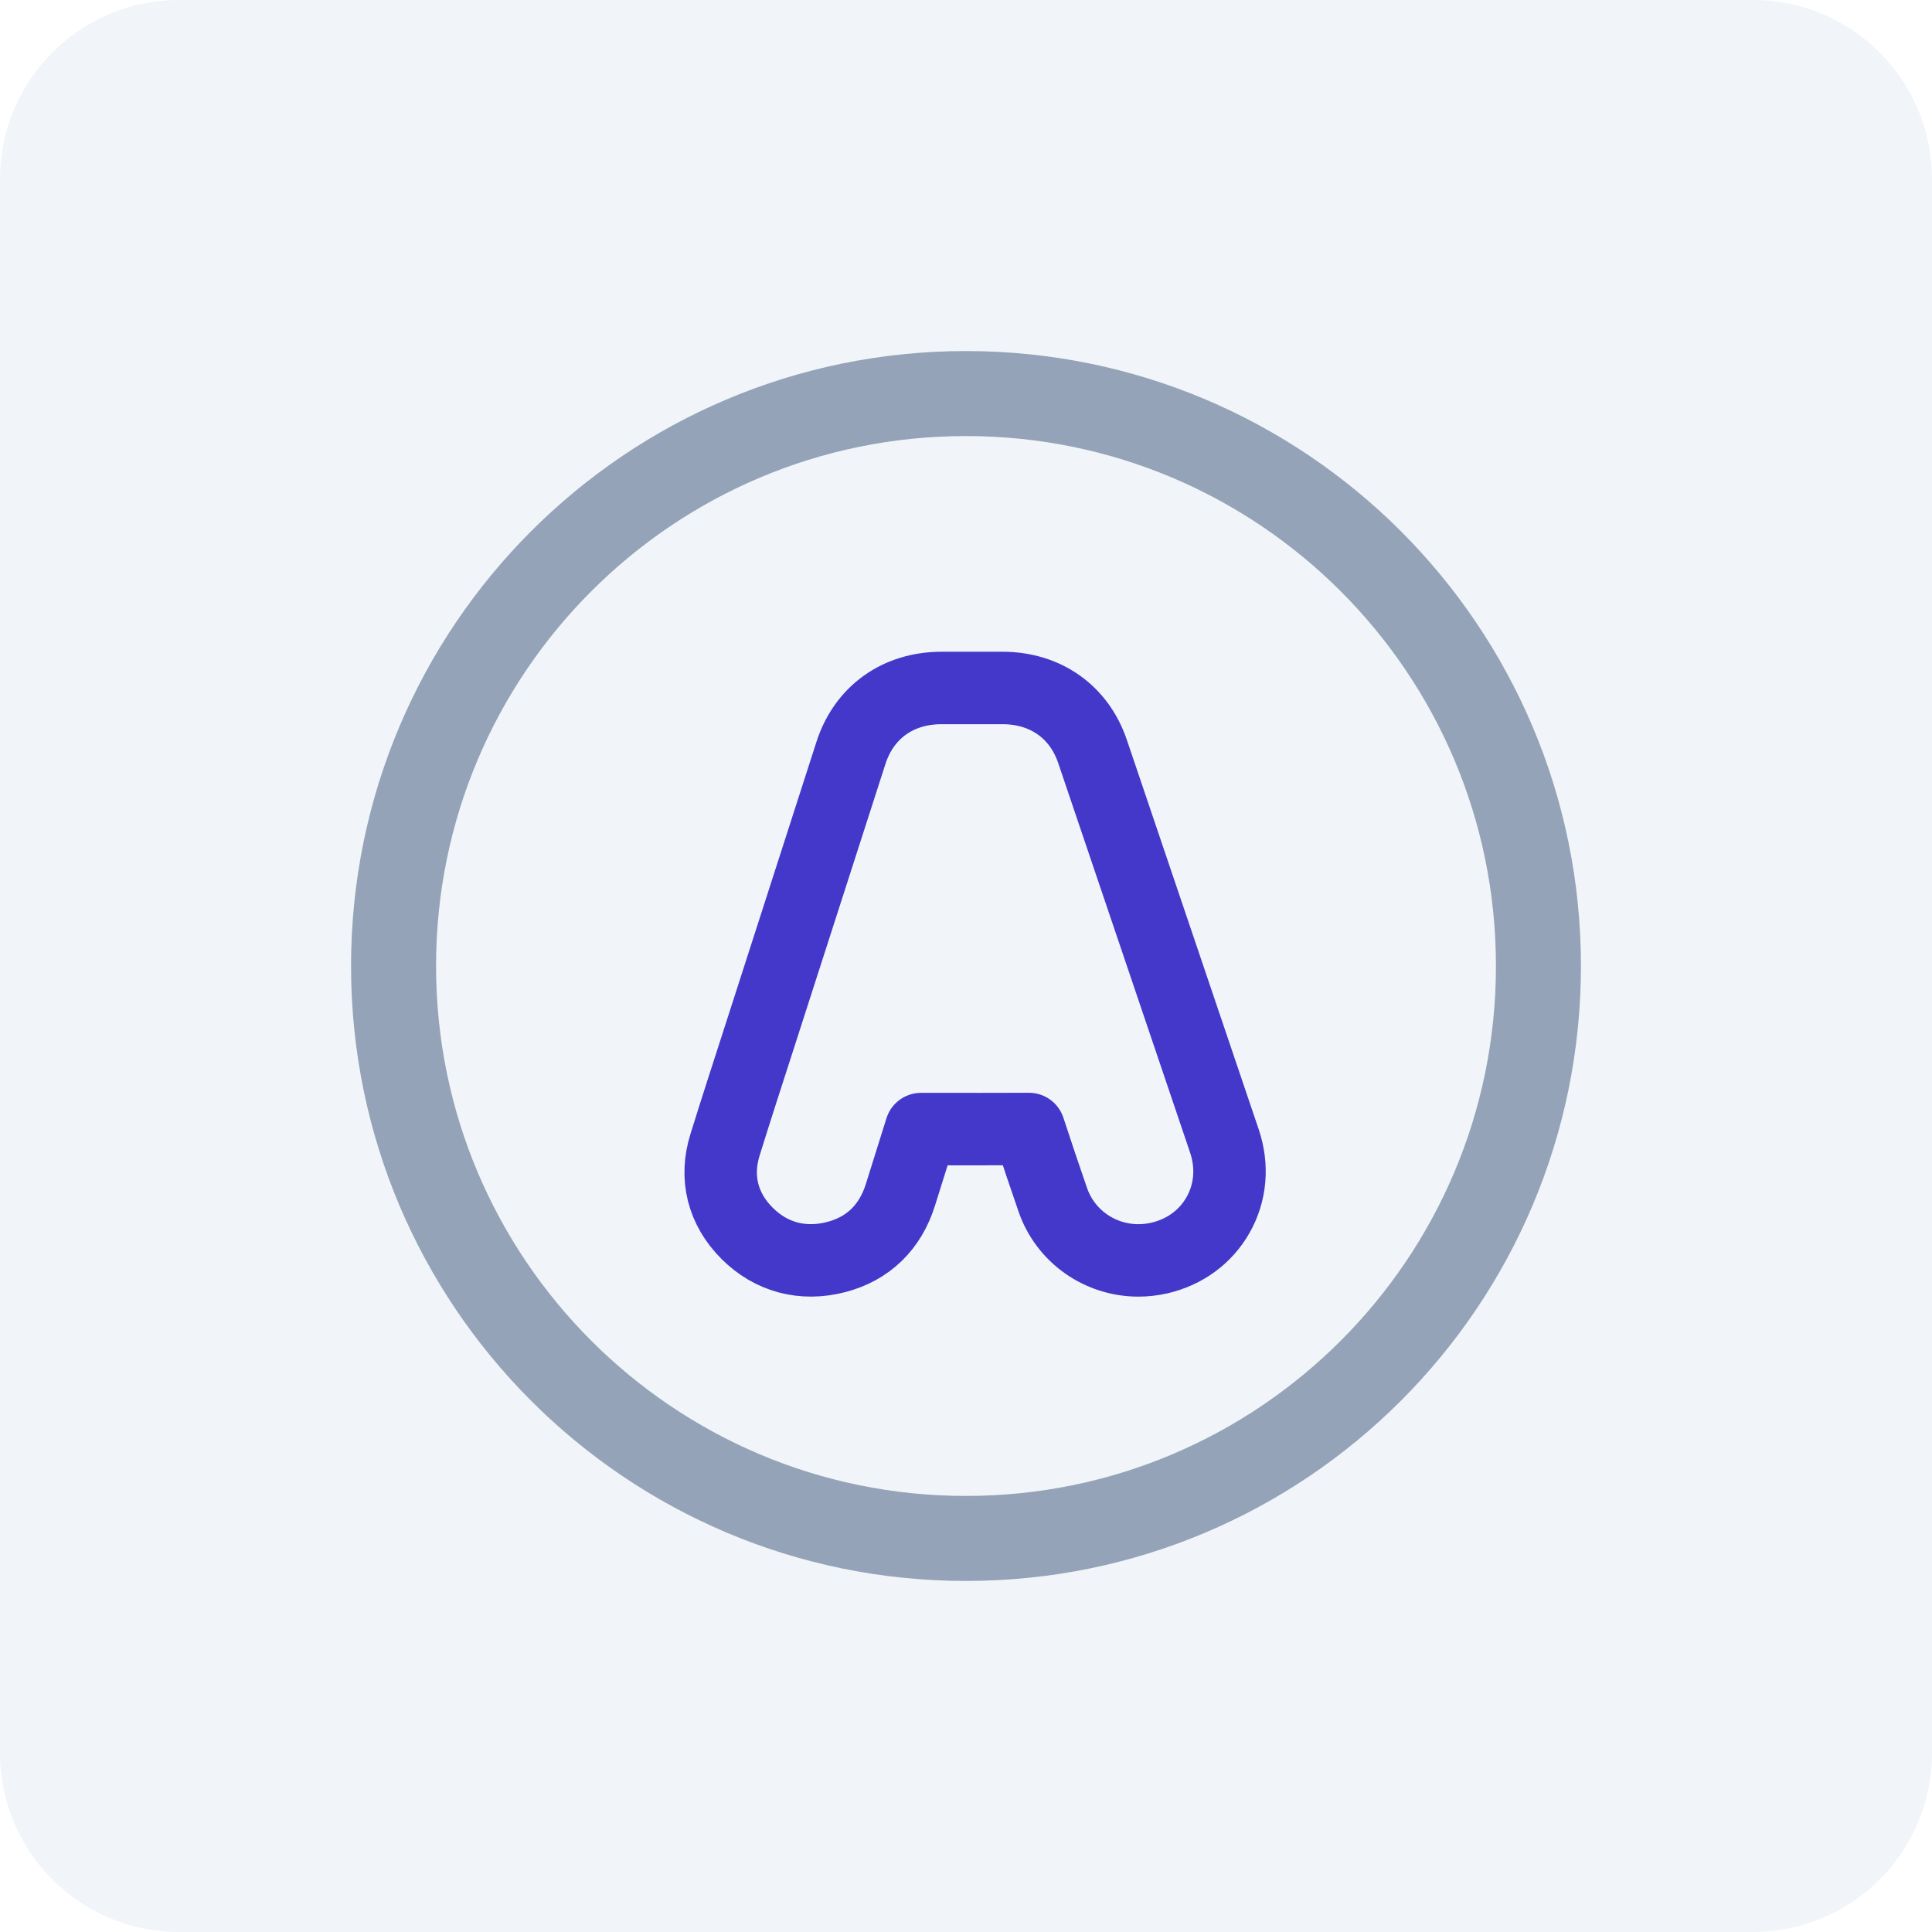
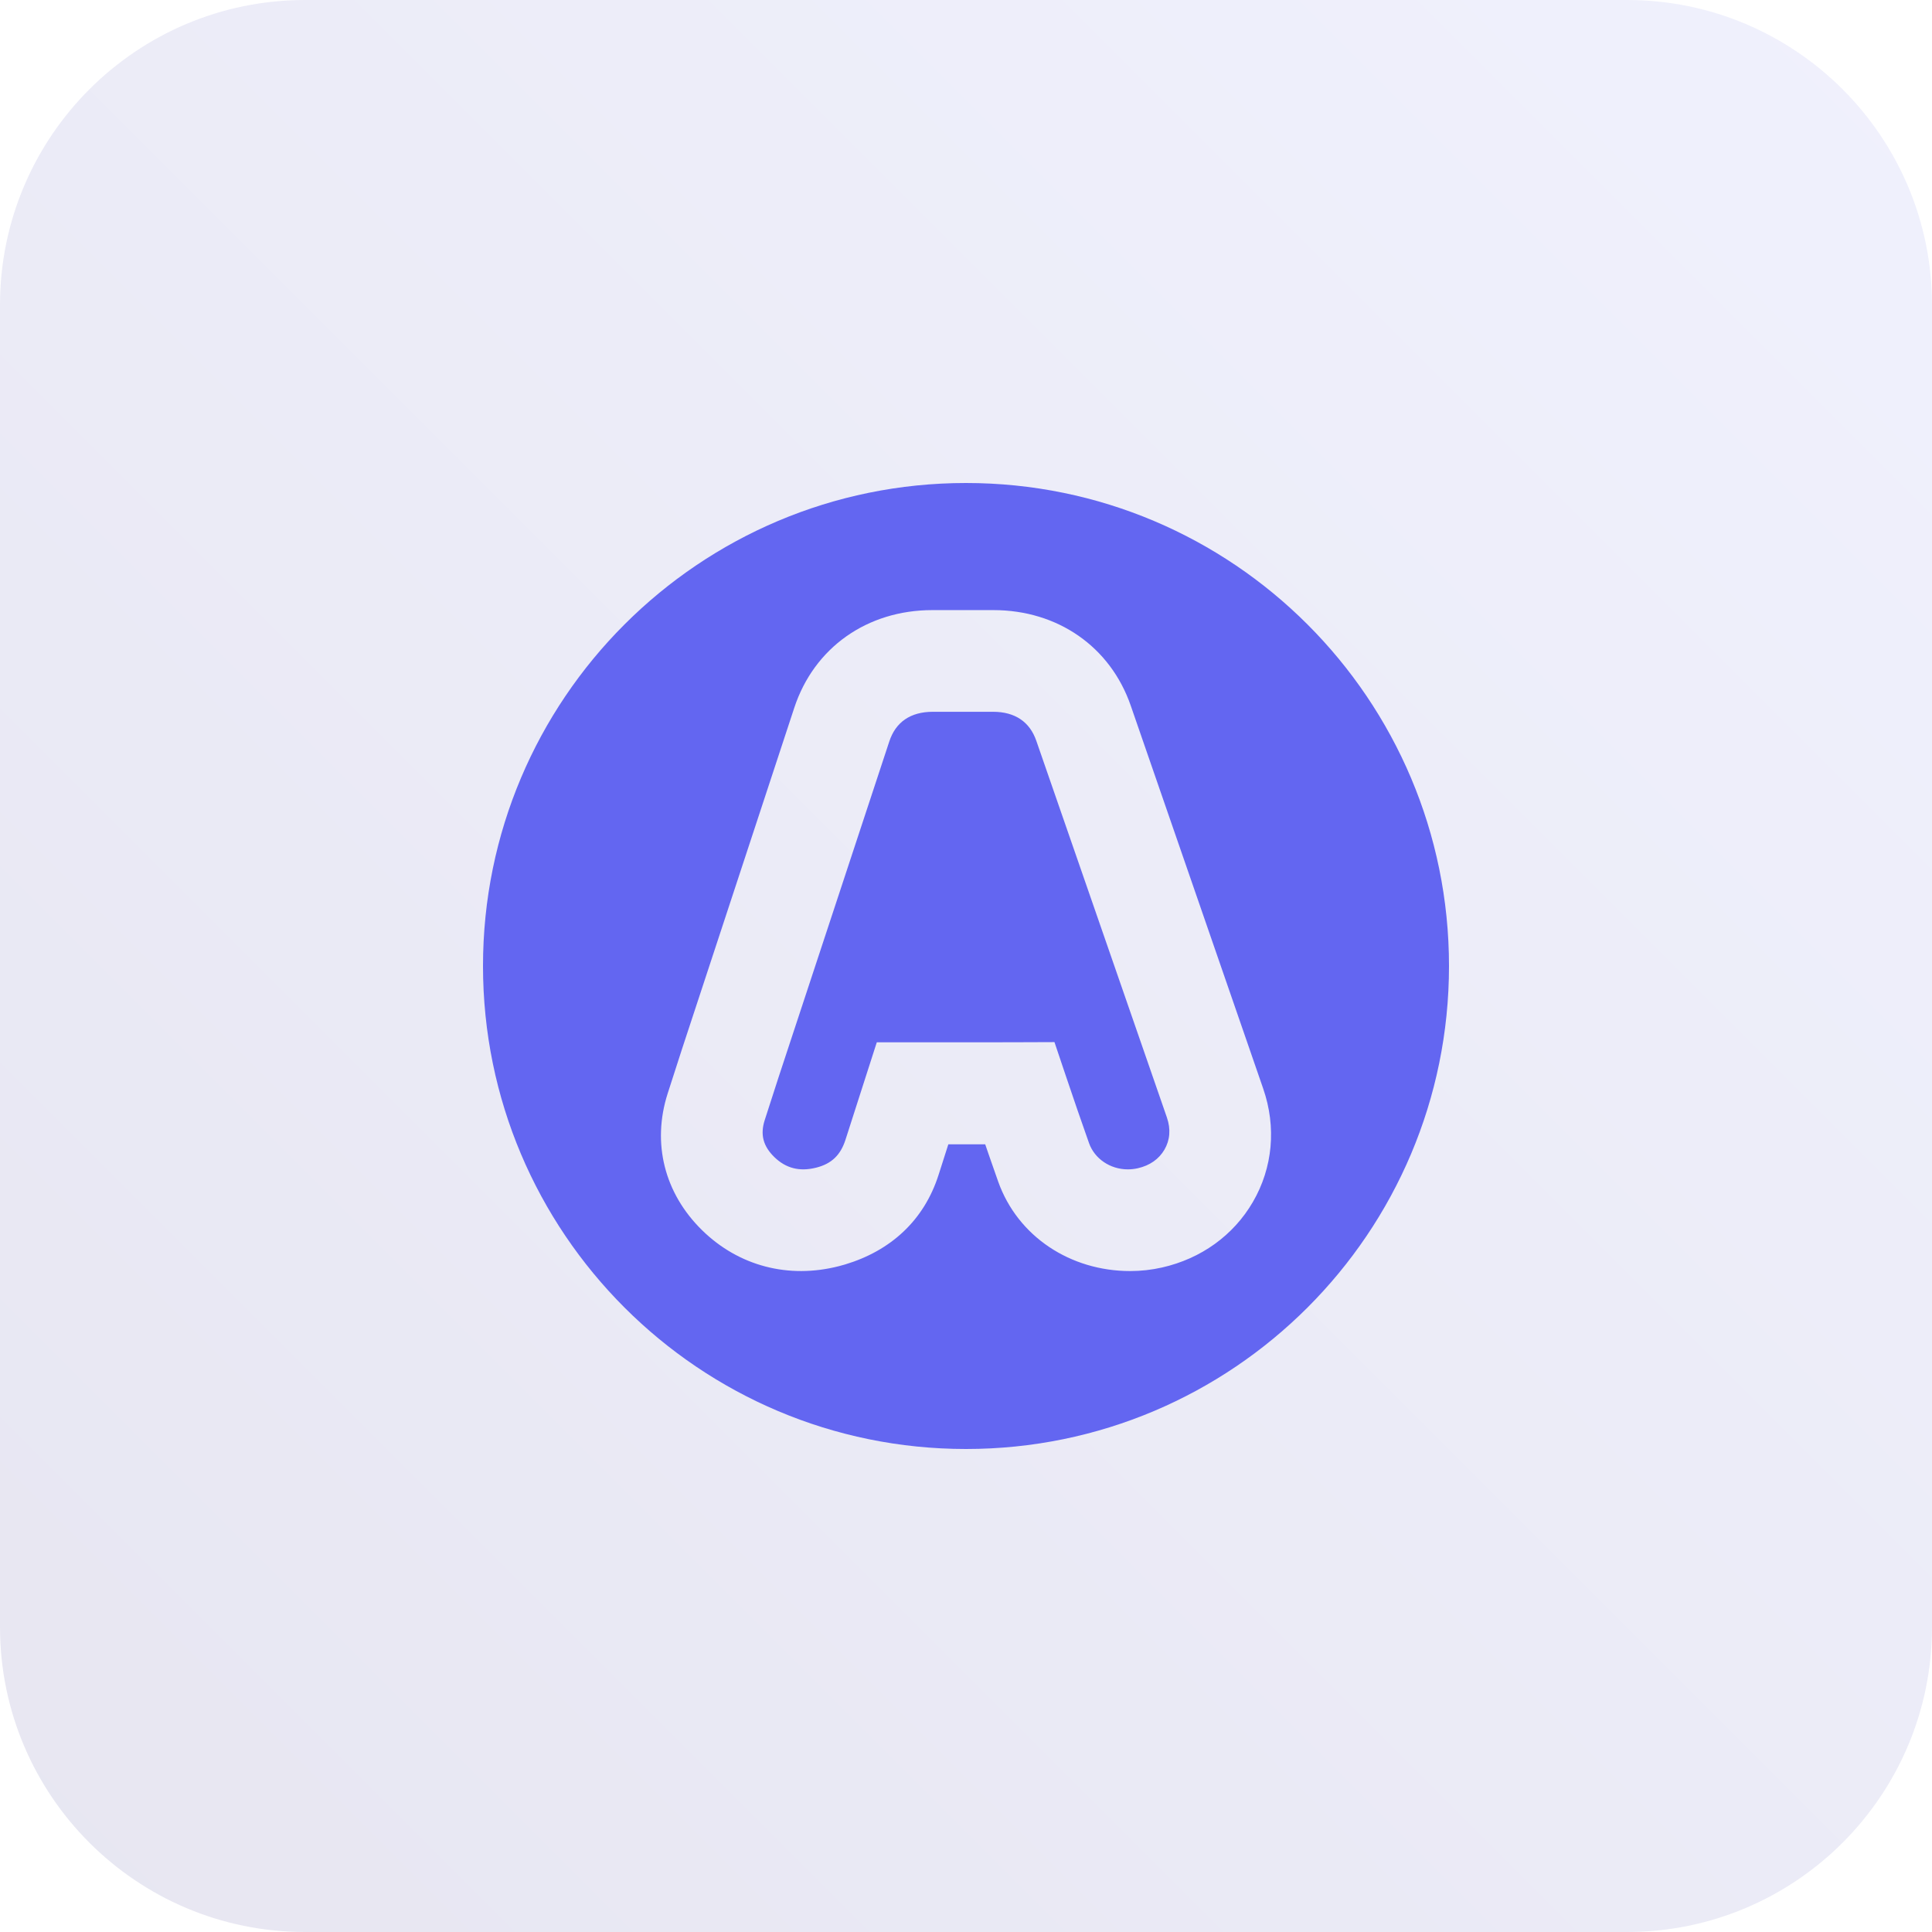
- <svg xmlns="http://www.w3.org/2000/svg" width="54px" height="54px" viewBox="0 0 54 54" version="1.1">
+ <svg xmlns="http://www.w3.org/2000/svg" width="76px" height="76px" viewBox="0 0 76 76" version="1.1">
+   <defs>
+     <linearGradient x1="-3.88578059e-14%" y1="100%" x2="100%" y2="2.77555756e-15%" id="linearGradient-1">
+       <stop stop-color="#E7E6F1" offset="0%" />
+       <stop stop-color="#F0F1FD" offset="100%" />
+     </linearGradient>
+   </defs>
  <g id="oauth" stroke="none" stroke-width="1" fill="none" fill-rule="evenodd">
-     <rect id="Rectangle" fill="#F1F5F9" x="0" y="0" width="54" height="54" rx="5" />
-     <g id="Group" transform="translate(11, 11)">
-       <circle id="Oval" stroke="#94A3B8" stroke-width="2.376" fill-rule="nonzero" cx="16" cy="16" r="16" />
-       <path d="M23.222,20.889 C21.995,17.259 20.766,13.63 19.536,10.002 C19.16,8.893 18.22,8.23 17.021,8.229 L15.315,8.229 C14.096,8.23 13.15,8.909 12.784,10.045 L10.224,17.995 C9.901,18.993 9.578,19.992 9.266,20.993 C8.979,21.909 9.198,22.788 9.88,23.47 C10.551,24.142 11.436,24.379 12.375,24.134 C13.265,23.902 13.885,23.3 14.167,22.395 L14.743,20.558 L15.02,20.558 C15.932,20.559 16.846,20.559 17.76,20.556 C17.978,21.221 18.2,21.883 18.429,22.543 C18.779,23.551 19.74,24.229 20.82,24.229 C21.016,24.229 21.213,24.206 21.406,24.162 C22.114,23.998 22.695,23.573 23.042,22.964 C23.399,22.339 23.462,21.601 23.222,20.889" id="Fill-1" stroke="#4338CA" stroke-width="2.025" stroke-linecap="round" stroke-linejoin="round" />
+     <rect id="Rectangle-Copy-6" fill="url(#linearGradient-1)" x="0" y="0" width="76" height="76" rx="12" />
+     <g id="Group" transform="translate(19, 19)" fill="#6366F1">
+       <path d="M19,0 C29.493,-1.92760819e-15 38,8.507 38,19 C38,29.493 29.493,38 19,38 C8.507,38 6.42536064e-16,29.493 0,19 C-1.28507213e-15,8.507 8.507,1.28507213e-15 19,0 Z M20.087,5 L17.672,5 C15.116,5.002 13.027,6.47 12.245,8.842 L8.624,19.849 C7.938,21.926 7.635,22.852 7.264,24.016 C6.638,25.973 7.138,27.944 8.62,29.395 C10.06,30.805 12.016,31.315 14,30.808 L14.246,30.74 C16.032,30.203 17.35,29.011 17.923,27.21 L18.305,26.015 L19.756,26.015 L19.892,26.412 C20.018,26.775 20.141,27.128 20.264,27.475 C21.035,29.647 23.112,31 25.457,31 C25.88,31 26.303,30.953 26.717,30.859 C28.241,30.514 29.519,29.599 30.283,28.286 C31.071,26.934 31.213,25.334 30.692,23.827 C30.596,23.549 30.5,23.271 30.404,22.993 L30.116,22.159 C28.818,18.399 27.477,14.524 25.48,8.756 C24.675,6.434 22.602,5.003 20.087,5 Z M20.07,9 C20.931,9.001 21.508,9.399 21.764,10.136 C23.952,16.44 25.341,20.445 26.761,24.549 L26.903,24.96 C27.062,25.418 27.023,25.853 26.806,26.225 C26.592,26.592 26.232,26.849 25.758,26.956 C25.629,26.985 25.497,27 25.367,27 C24.668,27 24.058,26.579 23.841,25.971 C23.546,25.14 23.245,24.267 22.918,23.295 L22.48,21.994 L21.093,21.999 C20.659,22 20.217,22.001 19.759,22.002 L15.491,22.001 L15.066,23.323 L14.263,25.824 C14.067,26.441 13.71,26.779 13.113,26.931 C12.454,27.099 11.913,26.959 11.458,26.514 C11.017,26.083 10.901,25.627 11.082,25.062 C11.443,23.931 11.739,23.028 12.412,20.995 L15.983,10.166 C16.233,9.407 16.813,9.001 17.692,9 Z" id="Combined-Shape" />
    </g>
  </g>
</svg>
